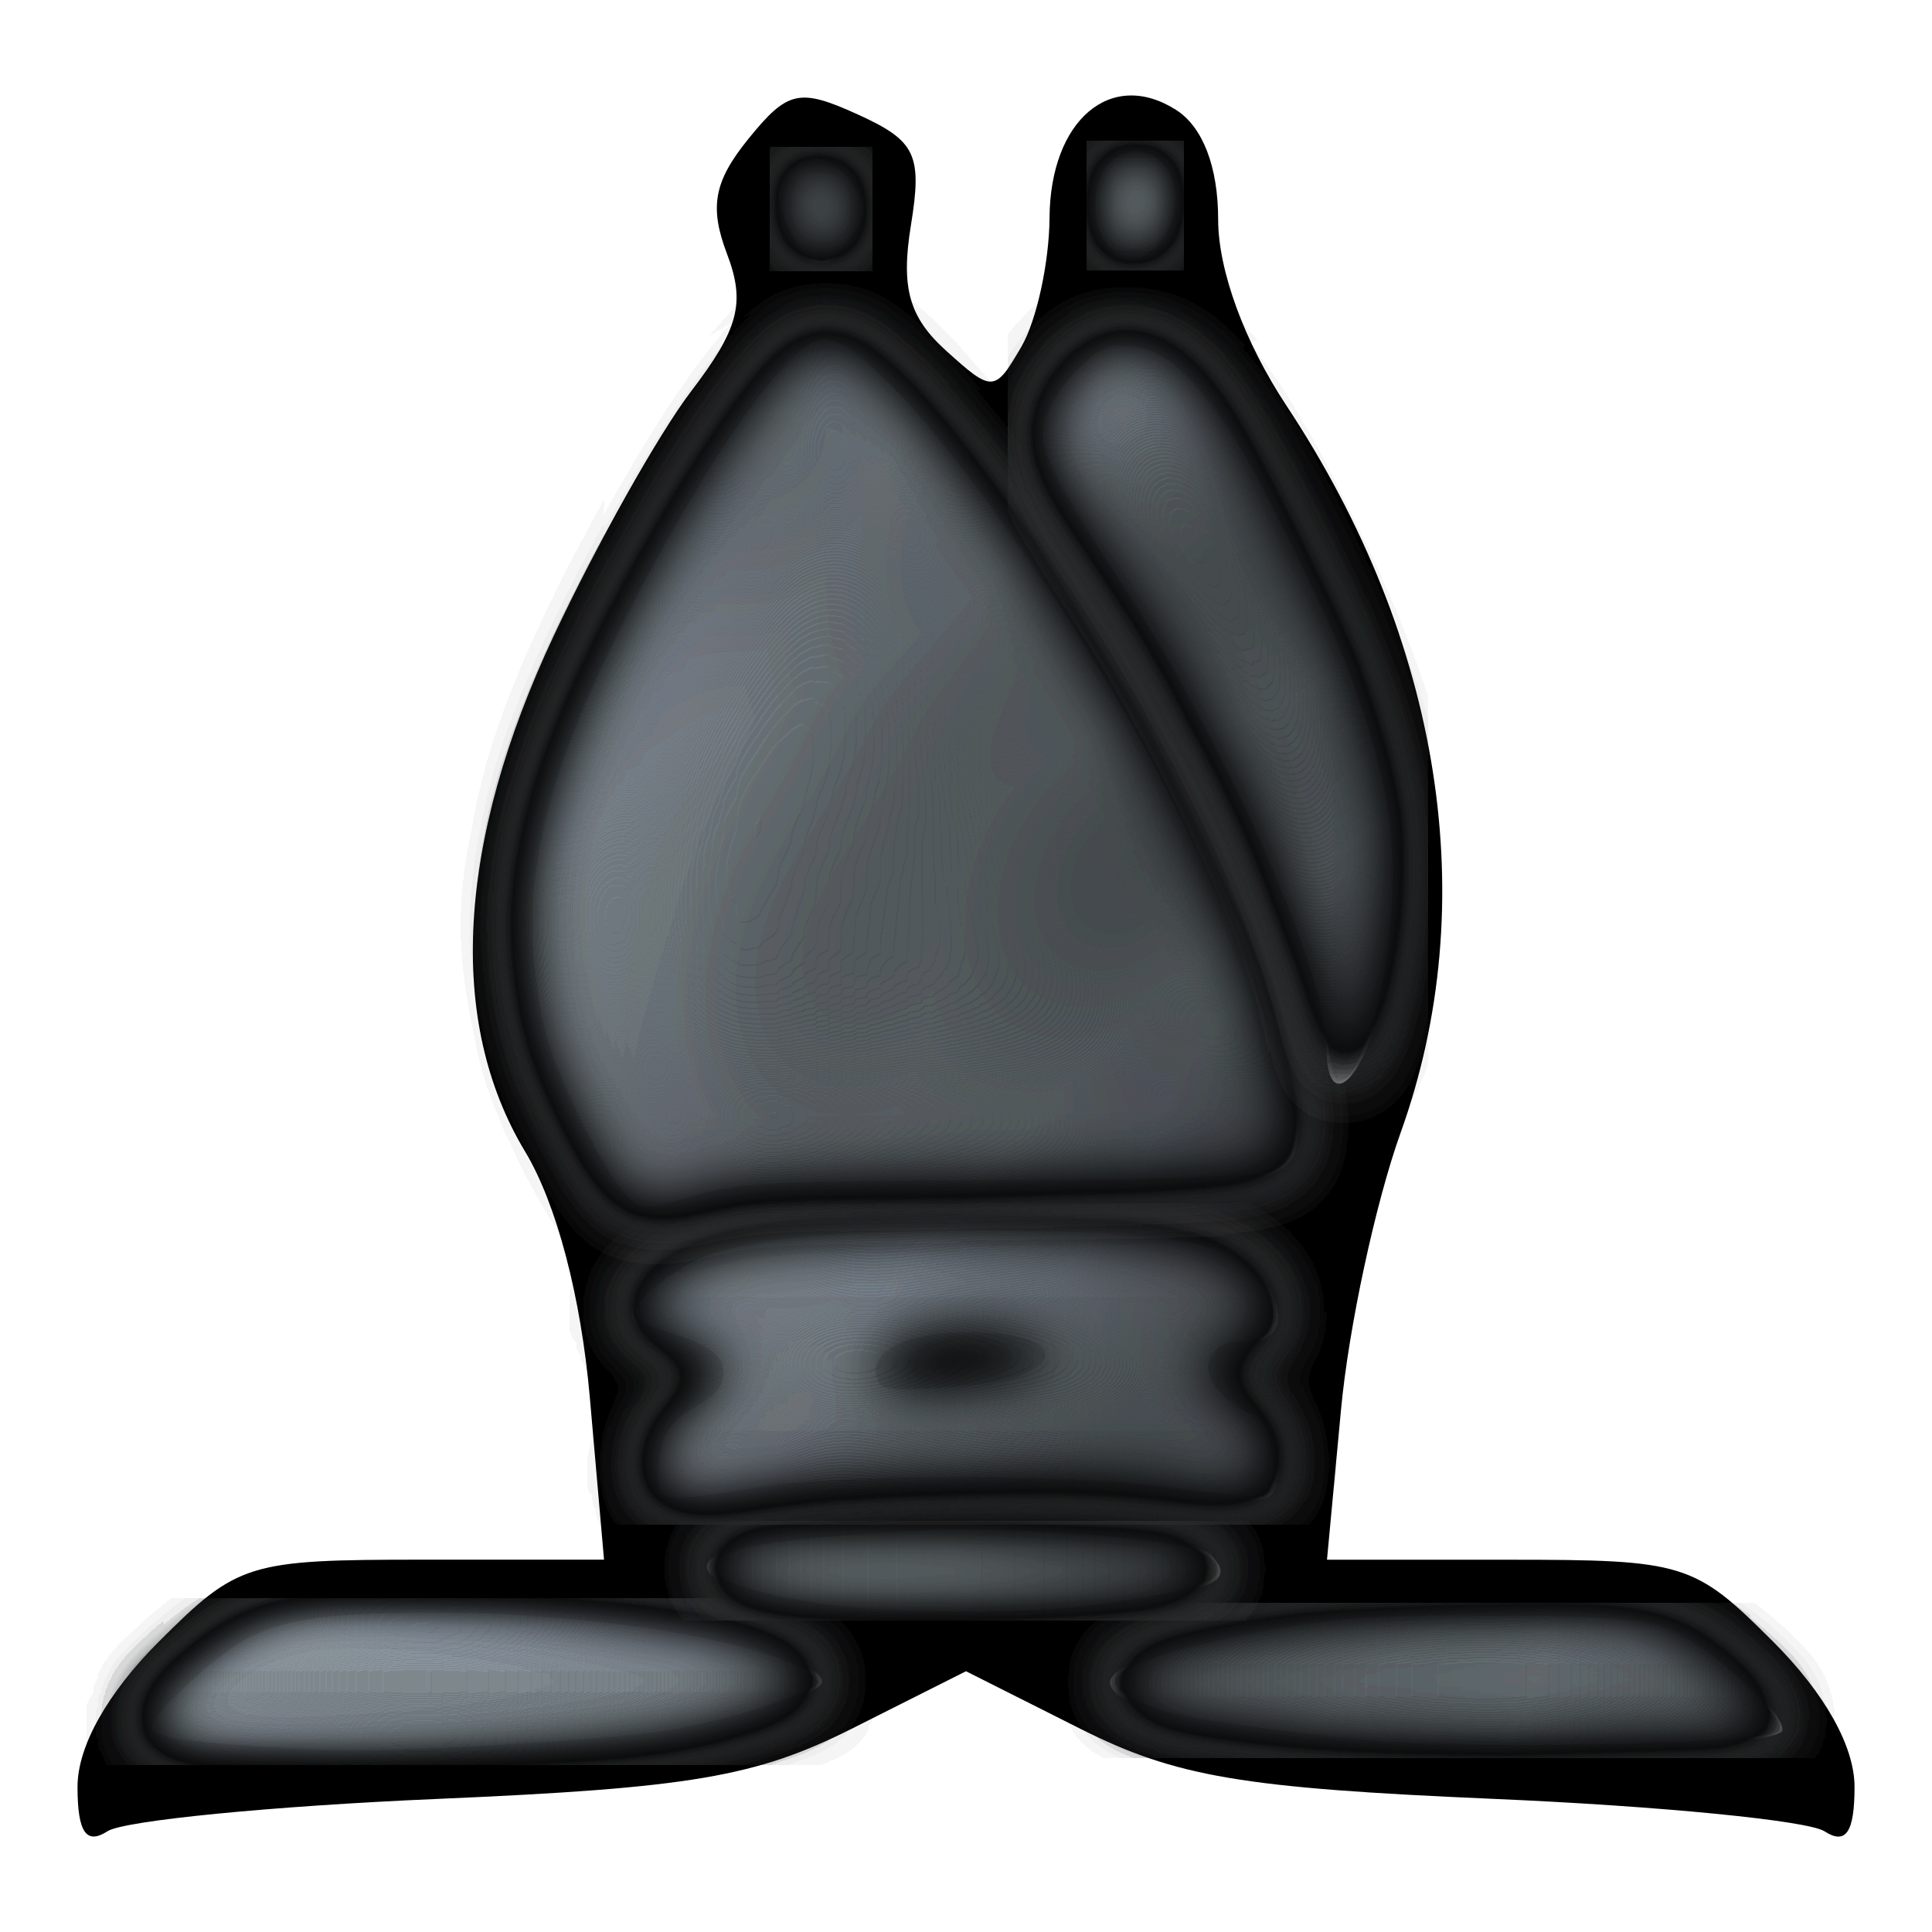
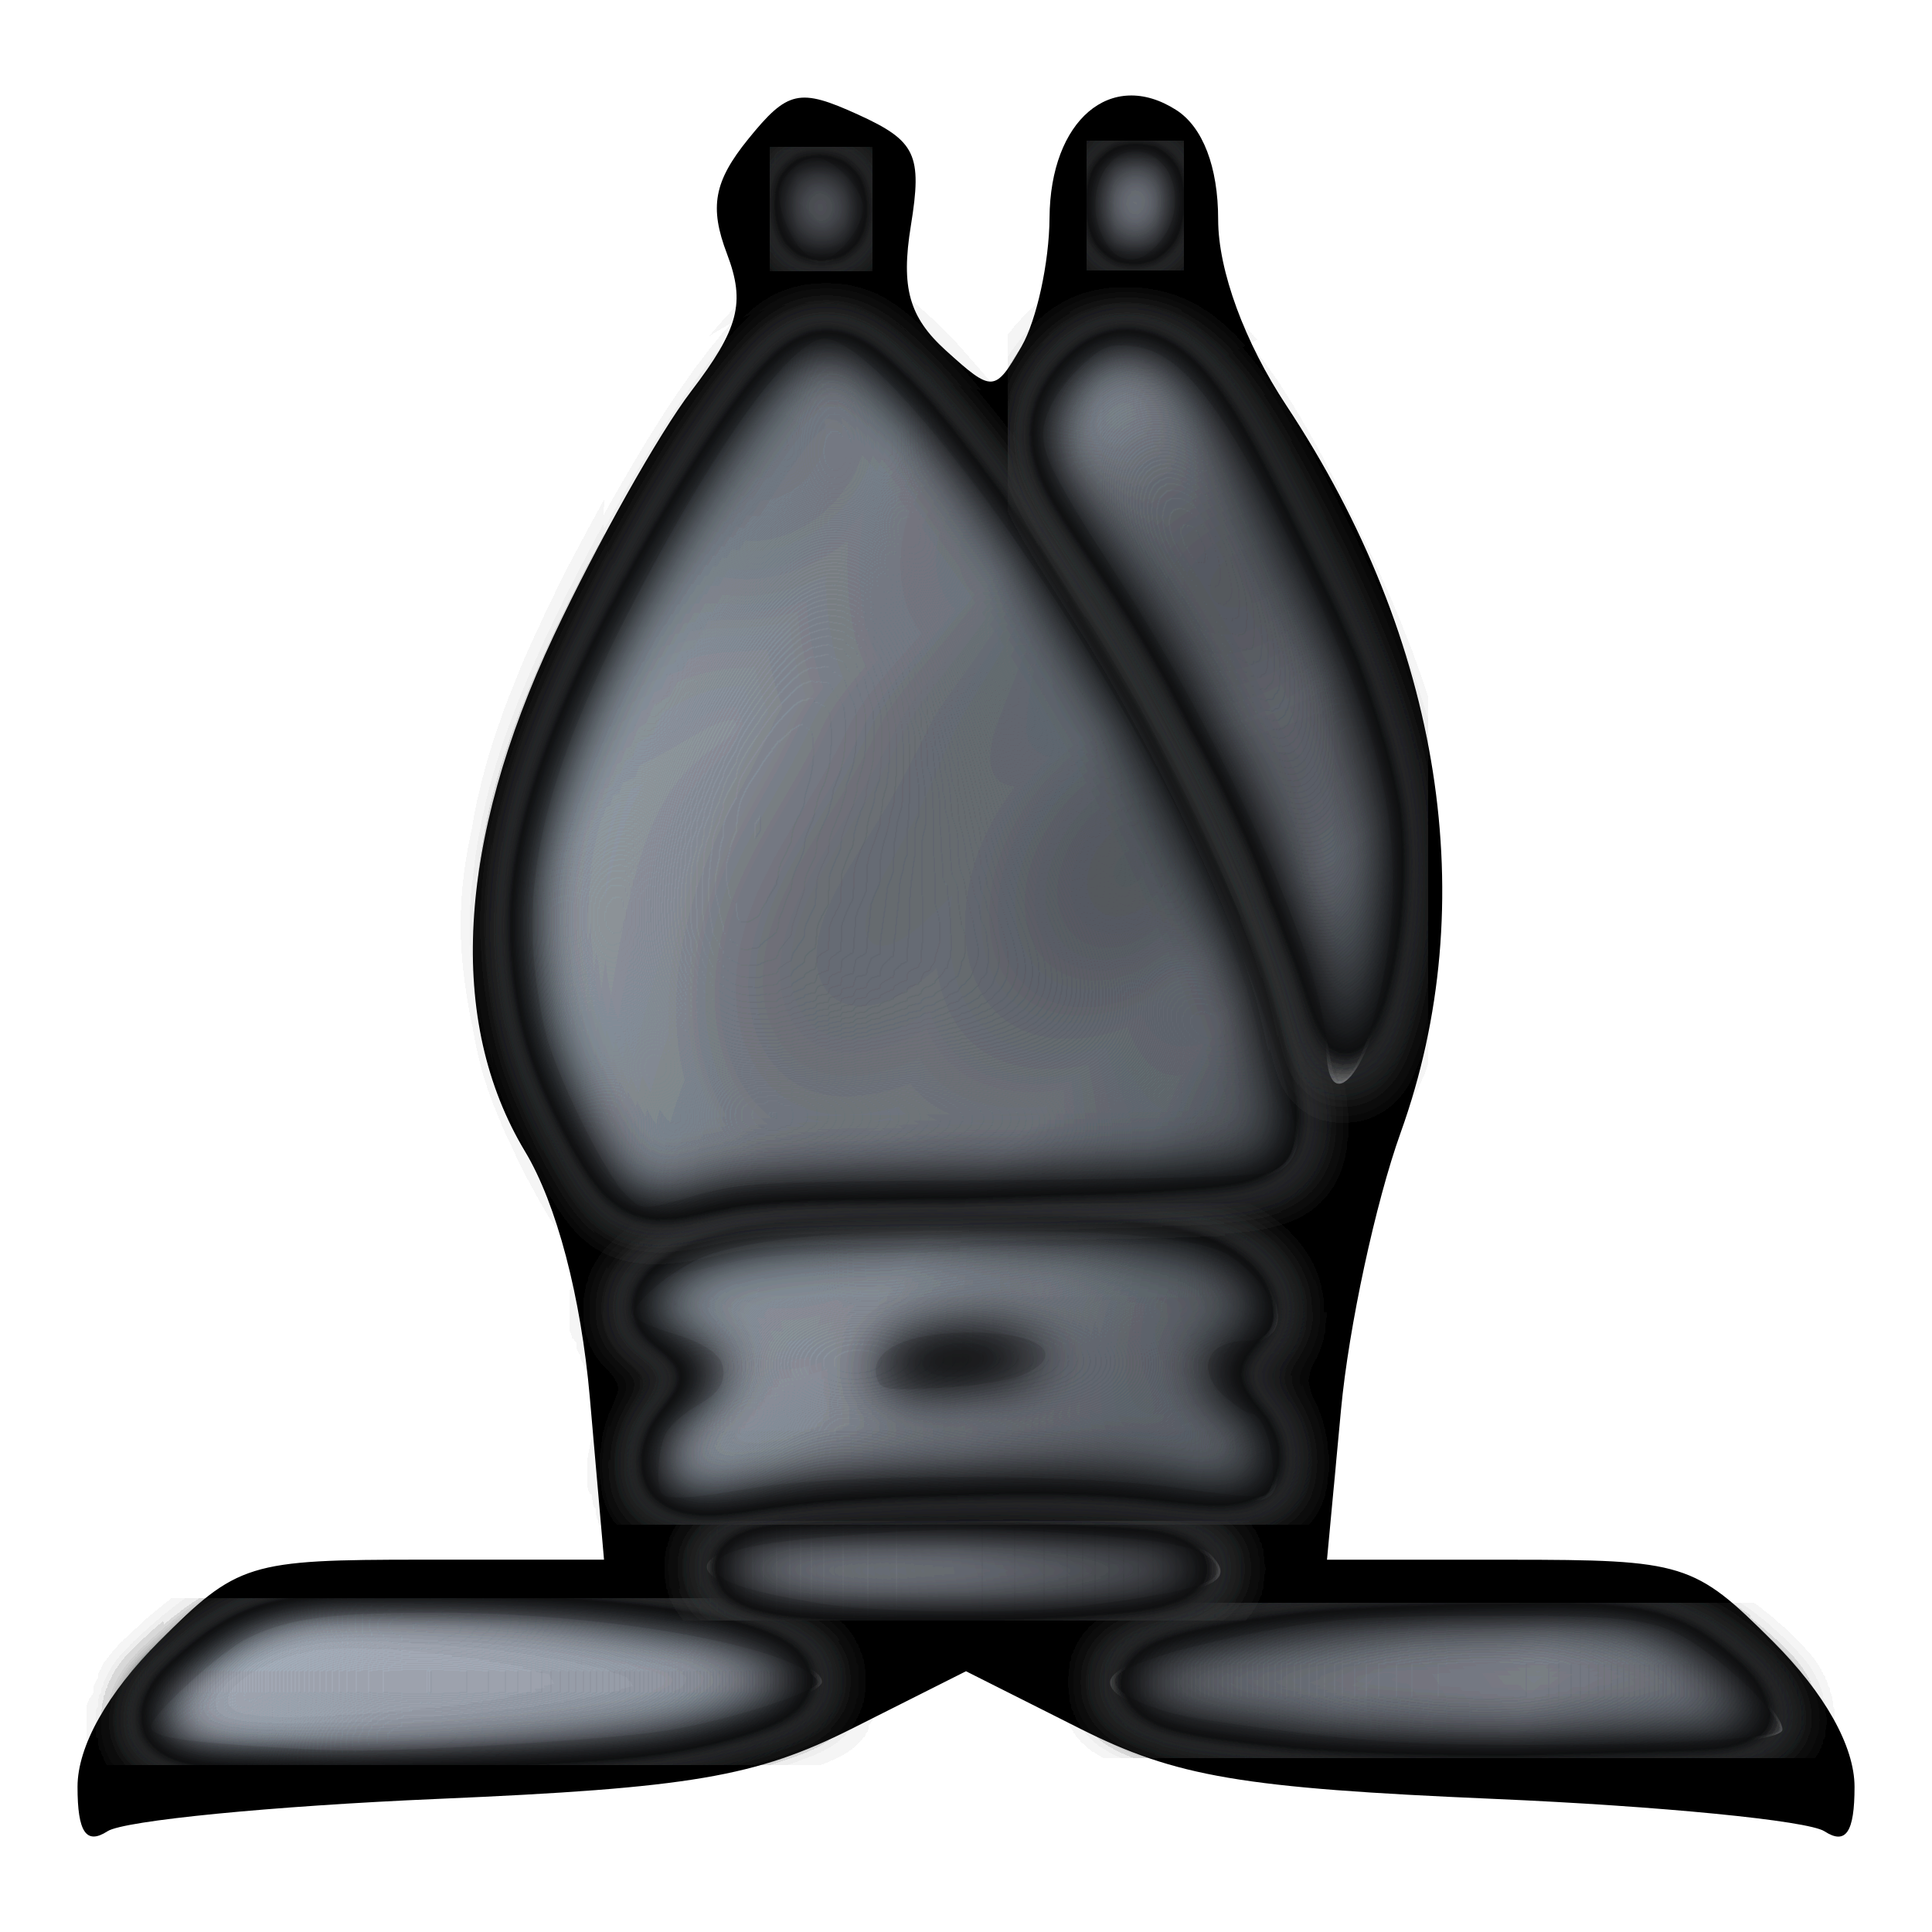
<svg xmlns="http://www.w3.org/2000/svg" width="64px" height="64px" id="svg2985" version="1.1">
  <defs id="defs2987">
    <filter id="filter2818" color-interpolation-filters="sRGB">
      <feGaussianBlur id="feGaussianBlur2820" result="result0" in="SourceGraphic" stdDeviation="0.9" />
      <feTurbulence id="feTurbulence2822" type="turbulence" baseFrequency="0.01" seed="4" numOctaves="4" result="result1" />
      <feDisplacementMap id="feDisplacementMap2824" in2="result1" xChannelSelector="R" result="result91" />
      <feComposite id="feComposite2826" in2="result91" result="result2" operator="out" in="result0" />
      <feComposite id="feComposite2828" in2="result2" k1="0.1" k3="1.2" in="SourceAlpha" operator="arithmetic" result="result5" />
      <feBlend id="feBlend2830" in2="result5" result="fbSourceGraphic" mode="multiply" />
      <feGaussianBlur id="feGaussianBlur2832" stdDeviation="3" in="fbSourceGraphic" result="result0" />
-       <feSpecularLighting id="feSpecularLighting2834" in="result0" result="result1" lighting-color="rgb(240,248,255)" surfaceScale="3" specularConstant="0.35" specularExponent="15">
-         <fePointLight id="fePointLight2836" x="-5000" y="-10000" z="20000" />
+       <feSpecularLighting id="feSpecularLighting2834" in="result0" result="result1" lighting-color="rgb(240,248,255)" surfaceScale="3" specularConstant="0.35" specularExponent="5">
+         <feDistantLight azimuth="225" elevation="45" />
      </feSpecularLighting>
      <feComposite id="feComposite2838" in2="fbSourceGraphic" in="result1" result="result2" operator="in" />
      <feComposite id="feComposite2840" in2="result2" k1="-1" in="fbSourceGraphic" result="result4" operator="arithmetic" k2="2.5" k3="3.5" />
      <feBlend id="feBlend2842" in2="result4" mode="multiply" />
    </filter>
  </defs>
  <g id="layer1">
    <path style="fill:#000000" d="m 2.568,59.191 c 0,-1.345 0.985,-3.1 2.705,-4.82 2.599,-2.599 2.939,-2.705 8.72,-2.705 l 6.016,0 -0.47,-5.369 c -0.293,-3.346 -1.101,-6.417 -2.144,-8.15 -2.596,-4.31 -2.267,-10.243 0.947,-17.085 1.433,-3.051 3.482,-6.697 4.553,-8.101 1.58,-2.071 1.804,-2.93 1.188,-4.551 -0.59,-1.551 -0.433,-2.401 0.702,-3.802 1.308,-1.615 1.69,-1.7 3.643,-0.811 1.912,0.871 2.128,1.326 1.745,3.682 -0.333,2.05 -0.058,3.03 1.159,4.131 1.544,1.397 1.624,1.393 2.506,-0.131 0.501,-0.866 0.919,-2.784 0.929,-4.262 0.021,-3.236 2.035,-4.953 4.194,-3.575 0.885,0.565 1.392,1.887 1.392,3.632 0,1.684 0.875,4.066 2.265,6.168 5.147,7.78 6.512,16.476 3.781,24.076 -0.831,2.313 -1.721,6.443 -1.976,9.178 l -0.465,4.972 6.033,0 c 5.801,0 6.137,0.104 8.738,2.705 1.72,1.72 2.705,3.475 2.705,4.82 0,1.505 -0.287,1.93 -0.994,1.472 C 59.891,60.308 54.969,59.826 49.5,59.591 41.137,59.232 38.957,58.862 35.778,57.263 L 32,55.362 l -3.778,1.901 C 25.043,58.862 22.863,59.232 14.5,59.591 9.031,59.826 4.109,60.308 3.562,60.662 2.855,61.12 2.568,60.696 2.568,59.191 z M 23.693,57.14 c 1.944,-0.489 3.534,-1.131 3.534,-1.426 0,-1.045 -7.259,-2.457 -12.631,-2.457 -4.309,0 -5.888,0.345 -7.545,1.649 -1.153,0.907 -2.096,1.981 -2.096,2.386 0,1.039 14.477,0.921 18.739,-0.152 z M 59.045,57.292 c 0,-0.406 -0.943,-1.48 -2.096,-2.386 -1.657,-1.303 -3.237,-1.649 -7.545,-1.649 -5.408,0 -12.631,1.414 -12.631,2.472 0,1.154 6.273,2.139 14.119,2.218 4.539,0.046 8.153,-0.245 8.153,-0.656 z M 39.075,52.764 C 40.472,52.478 40.744,52.138 40.096,51.49 39.578,50.971 36.229,50.606 32,50.606 c -9.919,0 -11.77,1.907 -2.784,2.868 2.465,0.264 6.536,-0.029 9.859,-0.71 z M 32,48.882 c 2.844,0 6.334,0.26 7.756,0.577 2.2,0.491 2.585,0.355 2.585,-0.909 0,-0.817 -0.537,-1.692 -1.193,-1.944 -0.656,-0.252 -1.193,-0.827 -1.193,-1.278 0,-0.451 0.537,-0.82 1.193,-0.82 2.036,0 1.311,-2.381 -0.994,-3.265 -1.203,-0.462 -5.486,-0.721 -9.518,-0.577 -5.725,0.205 -7.641,0.572 -8.745,1.678 -1.356,1.357 -1.34,1.435 0.371,1.883 2.048,0.535 2.34,1.709 0.592,2.38 -0.656,0.252 -1.193,1.127 -1.193,1.944 0,1.264 0.385,1.4 2.585,0.909 C 25.666,49.142 29.156,48.882 32,48.882 z m -3.001,-3.725 c 0.405,-1.215 5.29,-1.435 5.586,-0.252 0.109,0.438 -1.181,0.909 -2.868,1.047 -2.26,0.186 -2.975,-0.024 -2.718,-0.795 z m 5.414,-6.093 c 10.059,0.344 9.695,0.735 6.84,-7.354 C 38.57,24.11 29.765,11.098 27.306,11.098 c -1.282,0 -4.576,4.801 -7.328,10.683 -3.033,6.482 -3.257,10.602 -0.835,15.328 1.651,3.221 1.8,3.31 4.13,2.498 1.367,-0.477 6.206,-0.713 11.141,-0.544 z m 11.548,-6.88 c 0.727,-4.85 0.011,-8.041 -3.282,-14.623 -3.172,-6.34 -5.33,-7.745 -7.493,-4.877 -1.289,1.708 -1.216,1.952 2.037,6.803 3.23,4.816 6.709,12.651 6.709,15.108 0,2.699 1.537,0.874 2.029,-2.411 z M 28.561,7.438 C 29.124,5.972 27.2,4.443 26.134,5.51 c -0.868,0.868 -0.071,3.202 1.093,3.202 0.465,0 1.065,-0.573 1.334,-1.273 z m 10.331,0.027 c 0.663,-1.728 -1.02,-3.352 -2.225,-2.148 -1.018,1.018 -0.387,3.394 0.901,3.394 0.465,0 1.061,-0.561 1.324,-1.247 z" id="path2928" />
    <path style="fill:#000000;filter:url(#filter2818)" d="M 10.245,55.67 C 8.127,55.52 7.455,55.384 7.455,55.105 c 0,-0.352 2.112,-2.275 2.937,-2.675 1.228,-0.594 2.474,-0.758 5.769,-0.756 4.118,0.002 8.952,0.72 10.748,1.597 0.35,0.171 0.636,0.393 0.636,0.493 0,0.292 -2.741,1.169 -4.574,1.464 -1.652,0.266 -7.906,0.644 -9.88,0.597 -0.55,-0.013 -1.831,-0.083 -2.846,-0.154 z" id="path2930" transform="matrix(1.100001,0,0,1.100001,-3.200046,-3.420155)" />
    <path style="fill:#000000;filter:url(#filter2818)" d="m 44.636,55.548 c -1.806,-0.118 -5.475,-0.601 -6.395,-0.841 -1.277,-0.333 -1.97,-0.794 -1.695,-1.126 0.321,-0.387 2.225,-0.953 4.726,-1.404 1.943,-0.351 2.893,-0.41 6.545,-0.406 4.813,0.004 5.13,0.067 6.841,1.359 0.971,0.733 2.016,1.929 1.84,2.106 -0.36,0.36 -8.056,0.563 -11.863,0.313 z" id="path2932" transform="matrix(1.100001,0,0,1.100001,-3.200046,-3.420155)" />
    <path style="fill:#000000;filter:url(#filter2818)" d="m 27.545,51.387 c -2.293,-0.392 -3.091,-0.672 -3.091,-1.086 0,-0.514 1.228,-0.775 4.789,-1.018 2.188,-0.15 3.721,-0.149 5.818,1.69e-4 3.056,0.218 4.033,0.41 4.412,0.867 0.47,0.566 -0.453,0.871 -4.057,1.339 -1.889,0.245 -6.161,0.19 -7.871,-0.102 z" id="path2934" transform="matrix(1.100001,0,0,1.100001,-3.200046,-3.420155)" />
    <path style="fill:#000000;filter:url(#filter2818)" d="m 22.848,48.097 c -0.204,-0.204 -0.122,-1.399 0.127,-1.848 0.129,-0.233 0.556,-0.603 0.948,-0.823 0.504,-0.282 0.729,-0.539 0.769,-0.876 0.069,-0.59 -0.409,-0.961 -1.738,-1.35 C 22.43,43.045 22,42.812 22,42.681 c 0,-0.421 1.377,-1.499 2.293,-1.796 1.539,-0.498 3.848,-0.702 8.07,-0.714 4.137,-0.011 6.542,0.212 7.478,0.696 0.263,0.136 0.693,0.502 0.955,0.813 0.757,0.9 0.561,1.811 -0.39,1.811 -1.197,0 -1.507,0.926 -0.574,1.711 0.308,0.259 0.633,0.471 0.723,0.471 0.582,0 0.974,2.277 0.428,2.486 -0.16,0.061 -1.285,-0.041 -2.5,-0.227 -2.959,-0.454 -10.243,-0.461 -12.89,-0.013 -1.92,0.325 -2.556,0.366 -2.744,0.178 z m 10.833,-3.571 c 1.437,-0.61 0.587,-1.299 -1.591,-1.29 -1.971,0.008 -3.079,0.586 -2.753,1.436 0.11,0.286 0.32,0.312 1.893,0.233 1.014,-0.051 2.06,-0.213 2.451,-0.378 z" id="path2936" transform="matrix(1.100001,0,0,1.100001,-3.200046,-3.420155)" />
    <path style="fill:#000000;filter:url(#filter2818)" d="m 21.731,39.057 c -0.552,-0.552 -1.865,-3.144 -2.312,-4.566 -0.189,-0.6 -0.392,-1.83 -0.451,-2.734 -0.19,-2.893 0.649,-5.871 2.881,-10.233 2.481,-4.847 4.893,-8.215 5.883,-8.215 1.675,0 7.325,7.585 10.774,14.464 1.256,2.504 2.668,6.163 3.199,8.288 0.355,1.42 0.203,2.063 -0.557,2.352 -0.305,0.116 -3.429,0.206 -8.14,0.235 -7.23,0.044 -7.723,0.068 -9.083,0.445 -1.766,0.489 -1.668,0.491 -2.194,-0.035 l 0,0 z" id="path2938" transform="matrix(1.100001,0,0,1.100001,-3.200046,-3.420155)" />
    <path style="fill:#000000;filter:url(#filter2818)" d="m 43.022,35.264 c -0.041,-0.225 -0.173,-0.941 -0.292,-1.591 -0.49,-2.68 -3.277,-8.704 -5.934,-12.829 -2.592,-4.023 -2.744,-4.39 -2.261,-5.469 0.174,-0.388 0.628,-0.98 1.01,-1.315 0.619,-0.543 0.782,-0.6 1.499,-0.519 1.456,0.164 2.806,1.912 5.042,6.528 2.354,4.859 3.066,7.876 2.663,11.289 -0.265,2.245 -0.982,4.315 -1.495,4.315 -0.087,0 -0.191,-0.184 -0.233,-0.409 l 0,0 z" id="path2940" transform="matrix(1.100001,0,0,1.100001,-3.200046,-3.420155)" />
    <path style="fill:#000000;filter:url(#filter2818)" d="M 36.239,10.464 C 35.504,9.343 36.014,7.673 37.091,7.673 c 1.09,0 1.595,1.475 0.873,2.545 -0.571,0.845 -1.267,0.945 -1.725,0.246 l 0,0 z" id="path2942" transform="matrix(1.100001,0,0,1.100001,-3.200046,-3.420155)" />
    <path style="fill:#000000;filter:url(#filter2818)" d="m 27.041,10.627 c -0.347,-0.383 -0.677,-1.209 -0.677,-1.693 0,-0.464 0.63,-1.079 1.105,-1.079 0.526,0 1.441,0.963 1.441,1.518 0,0.551 -0.819,1.573 -1.261,1.573 -0.176,0 -0.449,-0.143 -0.608,-0.319 z" id="path2944" transform="matrix(1.100001,0,0,1.100001,-3.200046,-3.420155)" />
  </g>
</svg>
